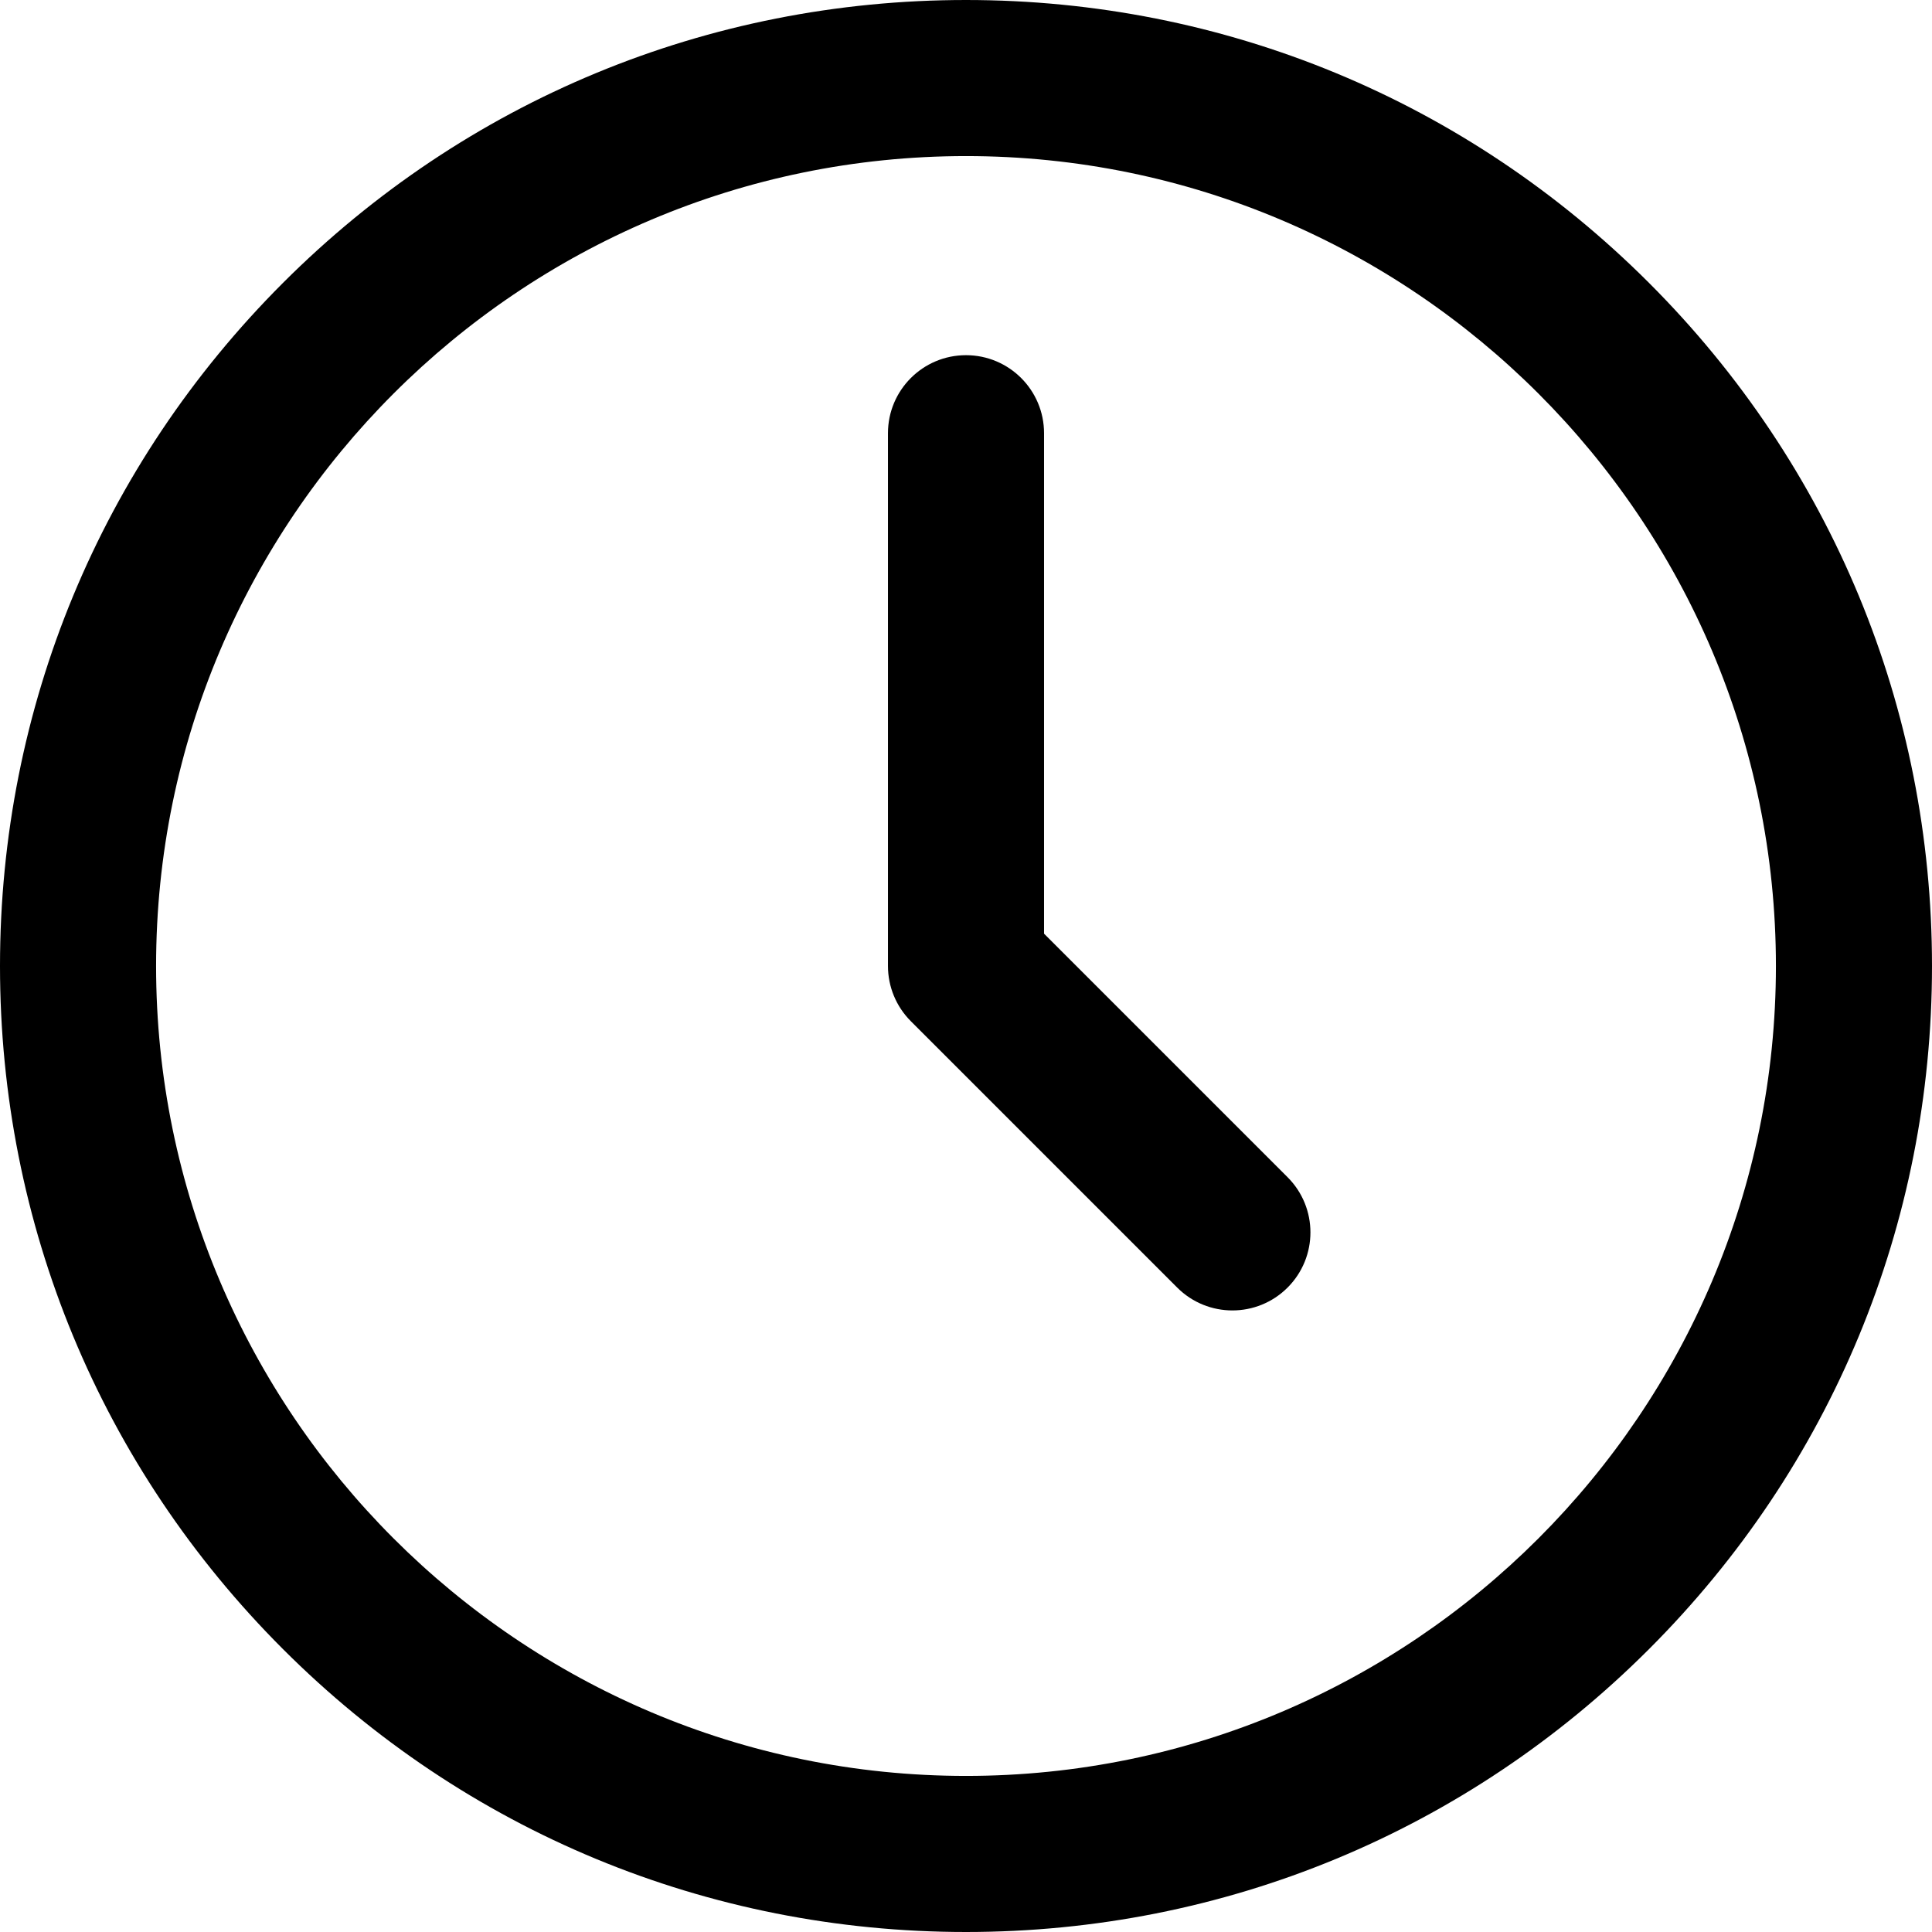
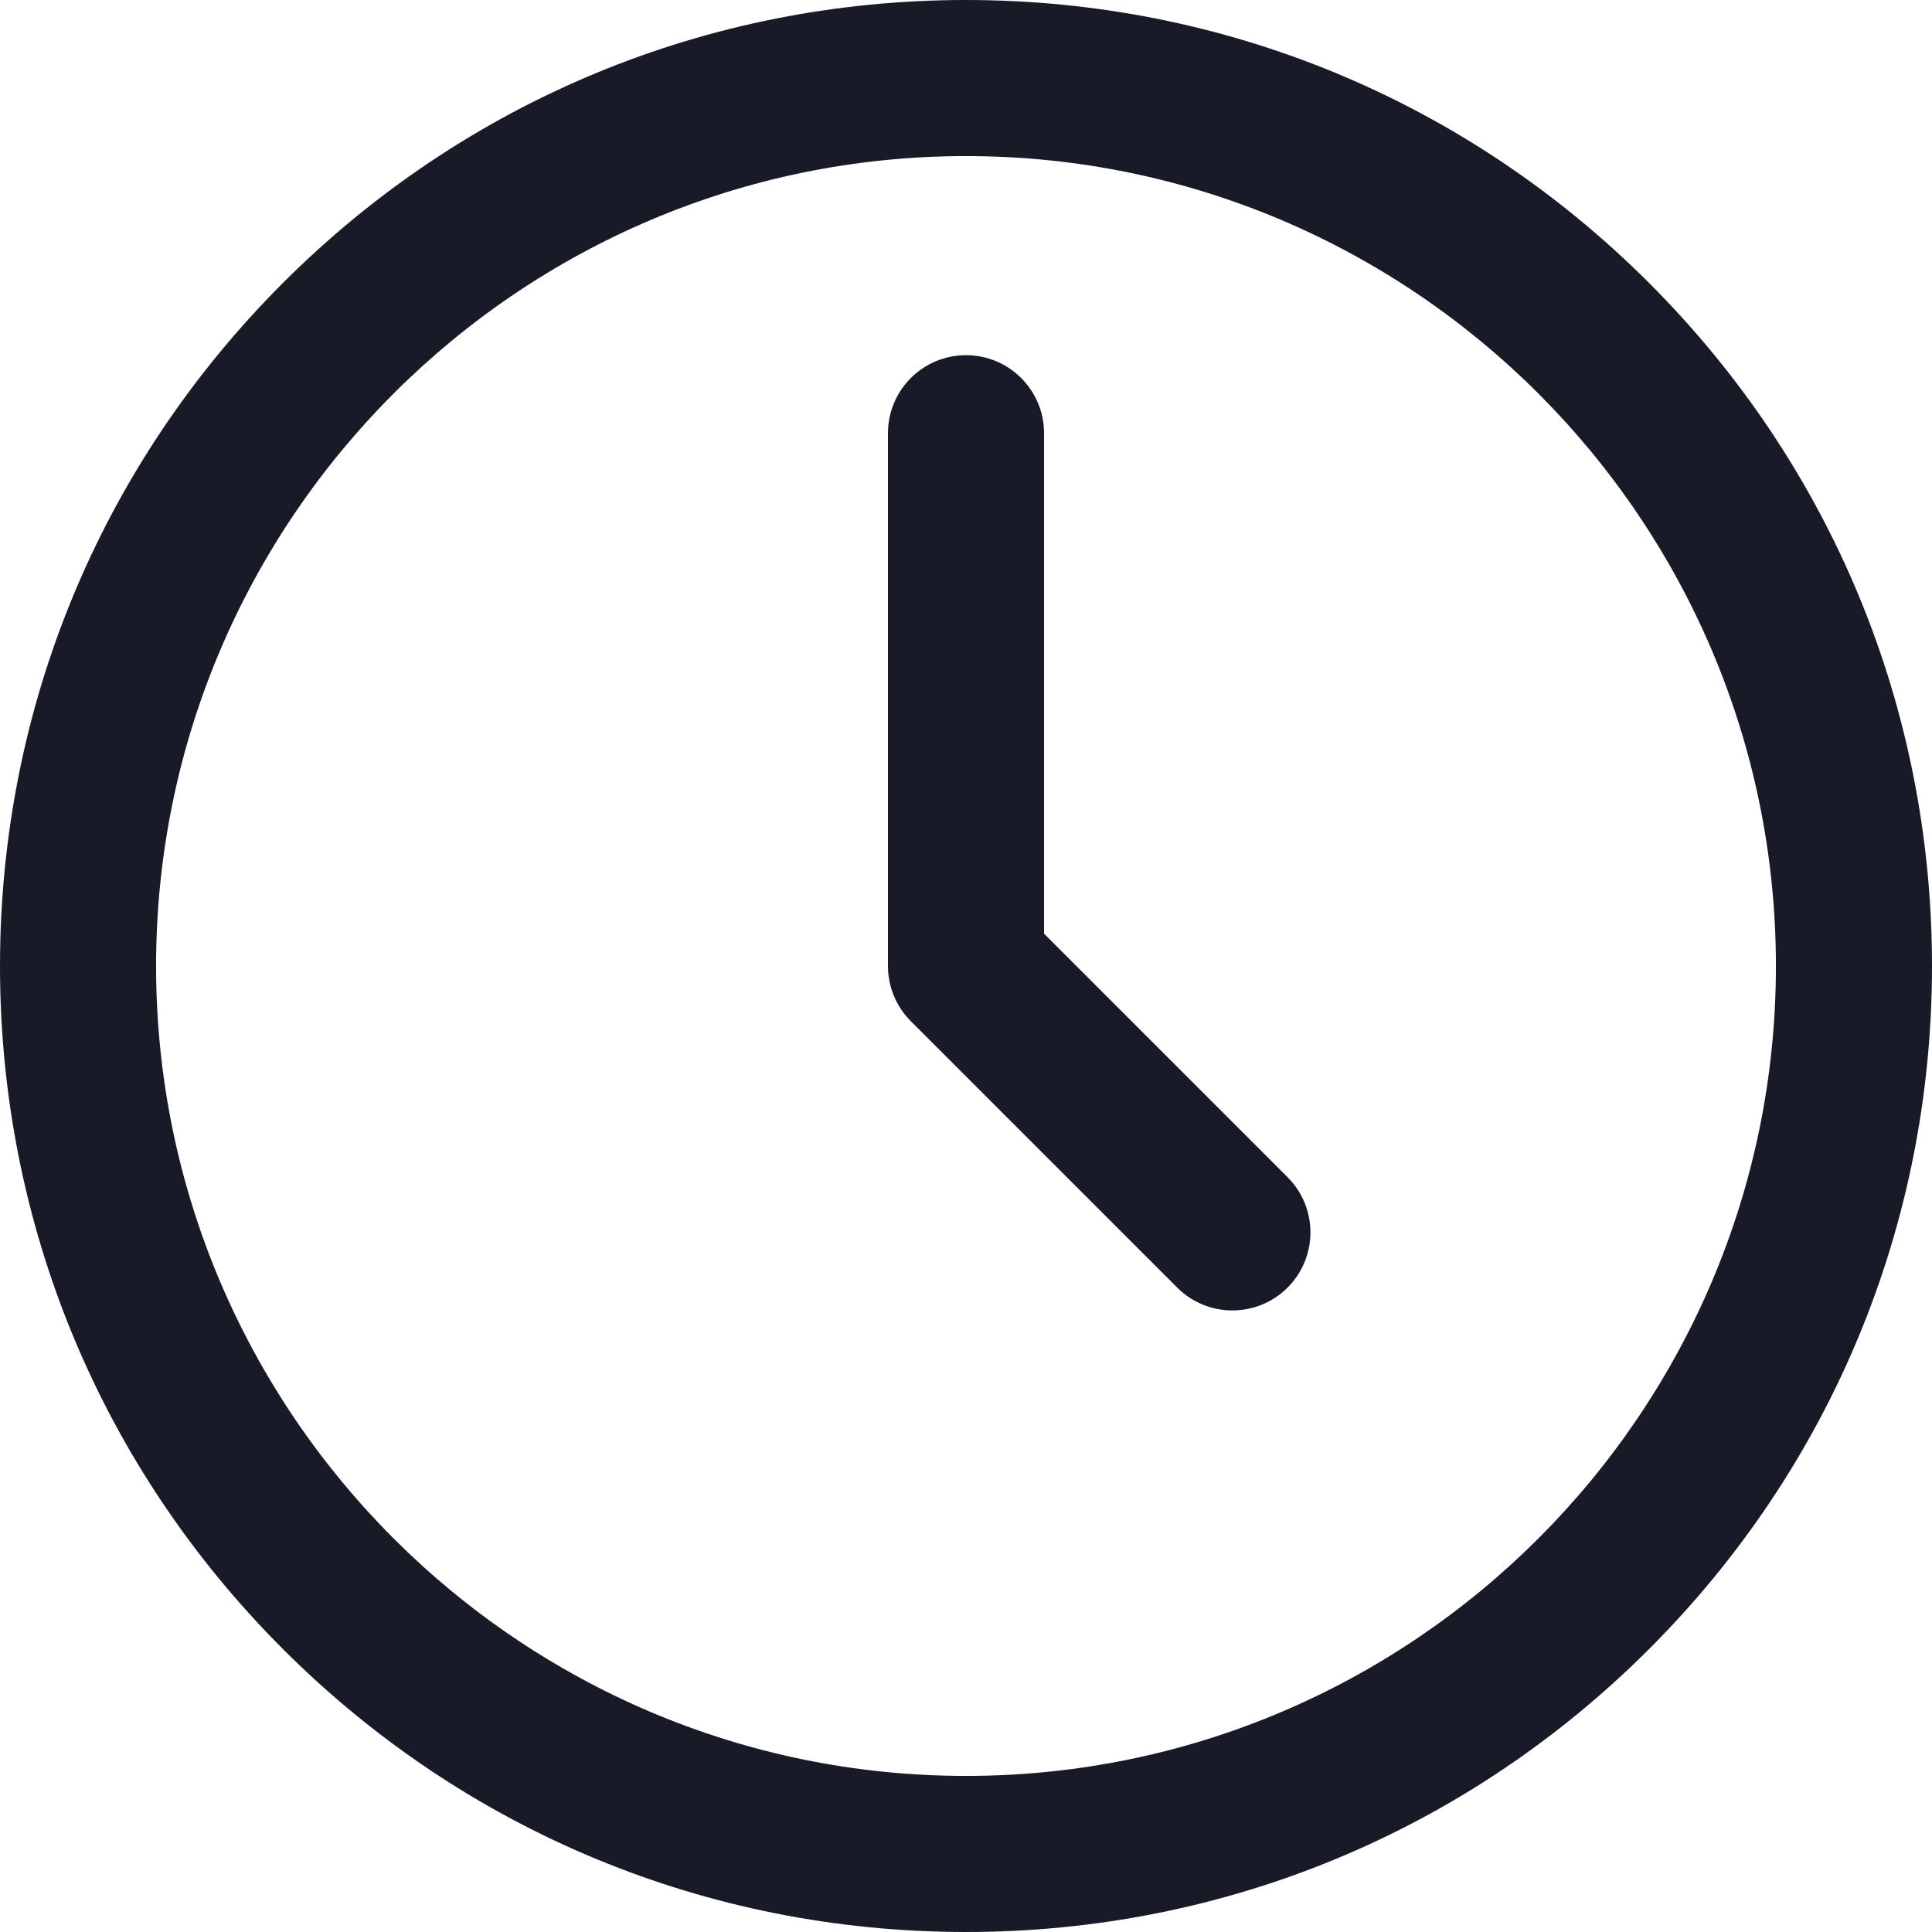
<svg xmlns="http://www.w3.org/2000/svg" version="1.1" id="Layer_1" x="0px" y="0px" viewBox="0 0 512 512" style="enable-background:new 0 0 512 512;" xml:space="preserve">
  <g>
    <g>
-       <path d="M437.019,74.981C388.667,26.629,324.38,0,256,0S123.333,26.63,74.981,74.981S0,187.62,0,256    s26.629,132.667,74.981,181.019C123.332,485.371,187.62,512,256,512s132.667-26.629,181.019-74.981    C485.371,388.667,512,324.38,512,256S485.371,123.332,437.019,74.981z M256,470.636C137.65,470.636,41.364,374.35,41.364,256    S137.65,41.364,256,41.364S470.636,137.65,470.636,256S374.35,470.636,256,470.636z" />
+       <path fill="#181A27" d="M437.019,74.981C388.667,26.629,324.38,0,256,0S123.333,26.63,74.981,74.981S0,187.62,0,256    s26.629,132.667,74.981,181.019C123.332,485.371,187.62,512,256,512s132.667-26.629,181.019-74.981    C485.371,388.667,512,324.38,512,256S485.371,123.332,437.019,74.981z M256,470.636C137.65,470.636,41.364,374.35,41.364,256    S137.65,41.364,256,41.364S470.636,137.65,470.636,256S374.35,470.636,256,470.636z" />
    </g>
  </g>
  <g>
    <g>
-       <path d="M341.221,311.97l-64.538-64.537V114.809c0-11.422-9.259-20.682-20.682-20.682c-11.422,0-20.682,9.26-20.682,20.682V256    c0,5.486,2.179,10.746,6.058,14.625l70.594,70.595c4.038,4.039,9.332,6.058,14.625,6.058c5.293,0,10.586-2.019,14.626-6.058    C349.297,333.142,349.297,320.047,341.221,311.97z" />
+       <path fill="#181A27" d="M341.221,311.97l-64.538-64.537V114.809c0-11.422-9.259-20.682-20.682-20.682c-11.422,0-20.682,9.26-20.682,20.682V256    c0,5.486,2.179,10.746,6.058,14.625l70.594,70.595c4.038,4.039,9.332,6.058,14.625,6.058c5.293,0,10.586-2.019,14.626-6.058    C349.297,333.142,349.297,320.047,341.221,311.97z" />
    </g>
  </g>
  <g>
</g>
  <g>
</g>
  <g>
</g>
  <g>
</g>
  <g>
</g>
  <g>
</g>
  <g>
</g>
  <g>
</g>
  <g>
</g>
  <g>
</g>
  <g>
</g>
  <g>
</g>
  <g>
</g>
  <g>
</g>
  <g>
</g>
</svg>
